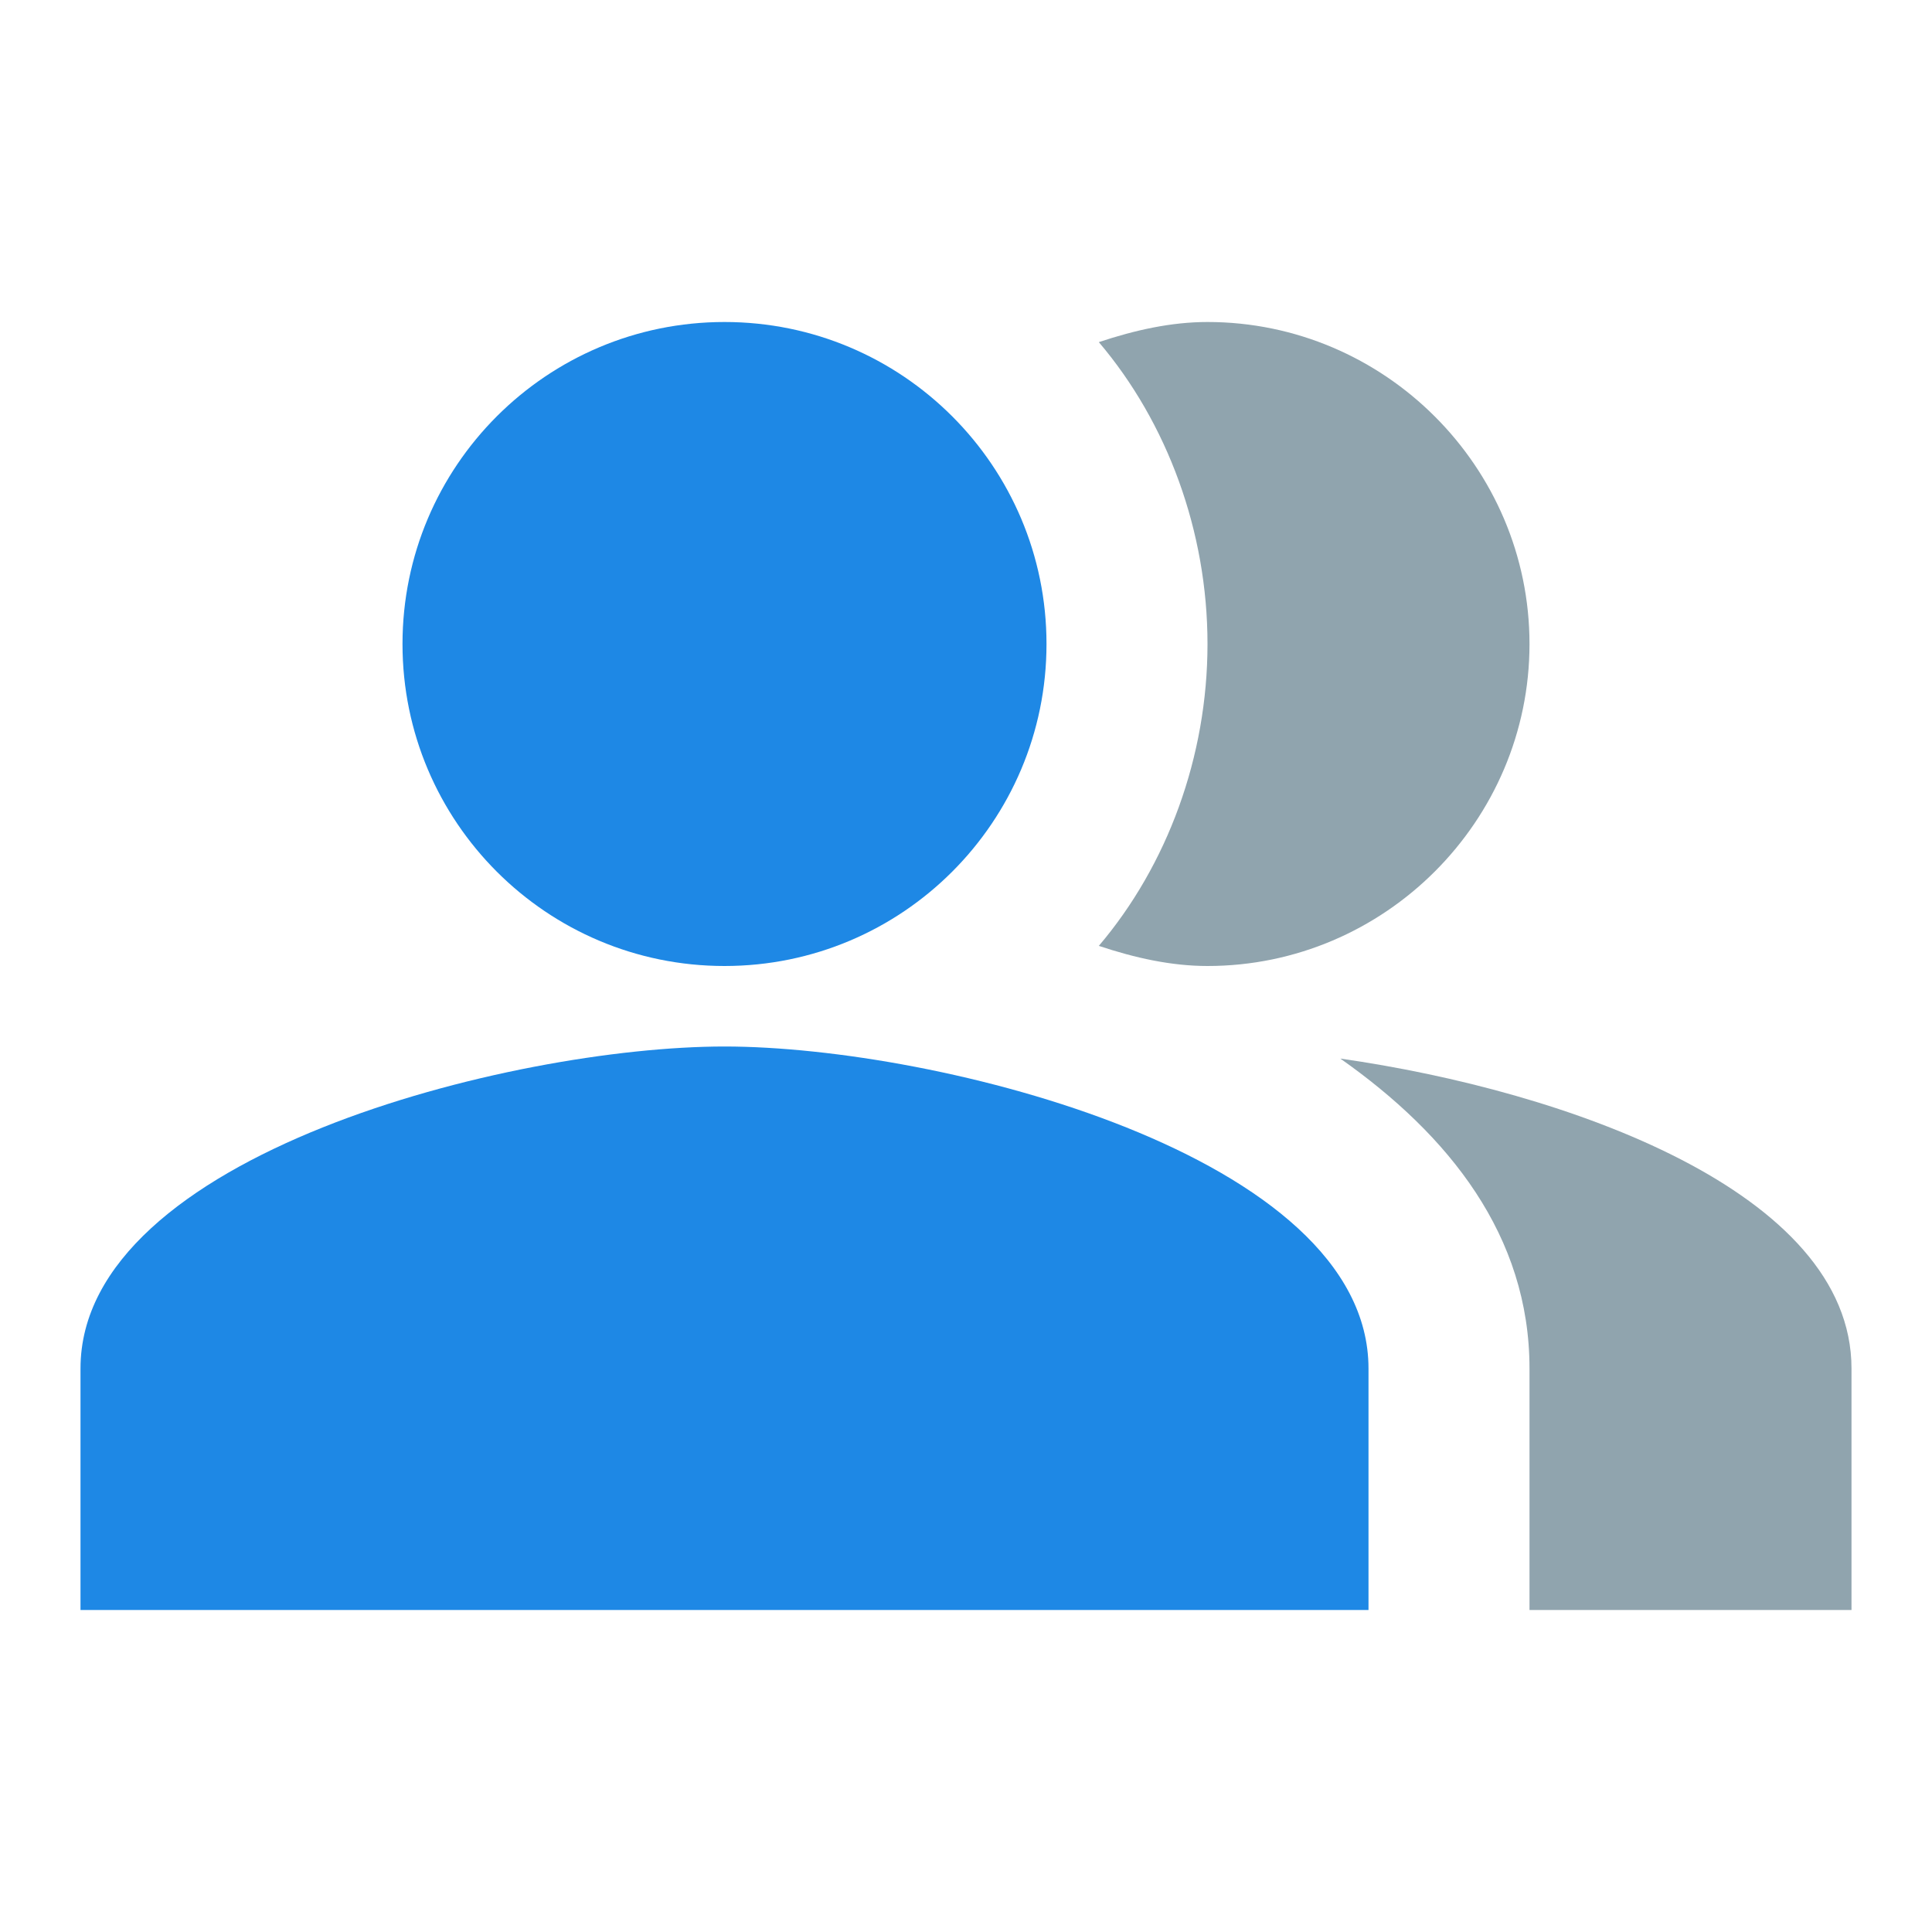
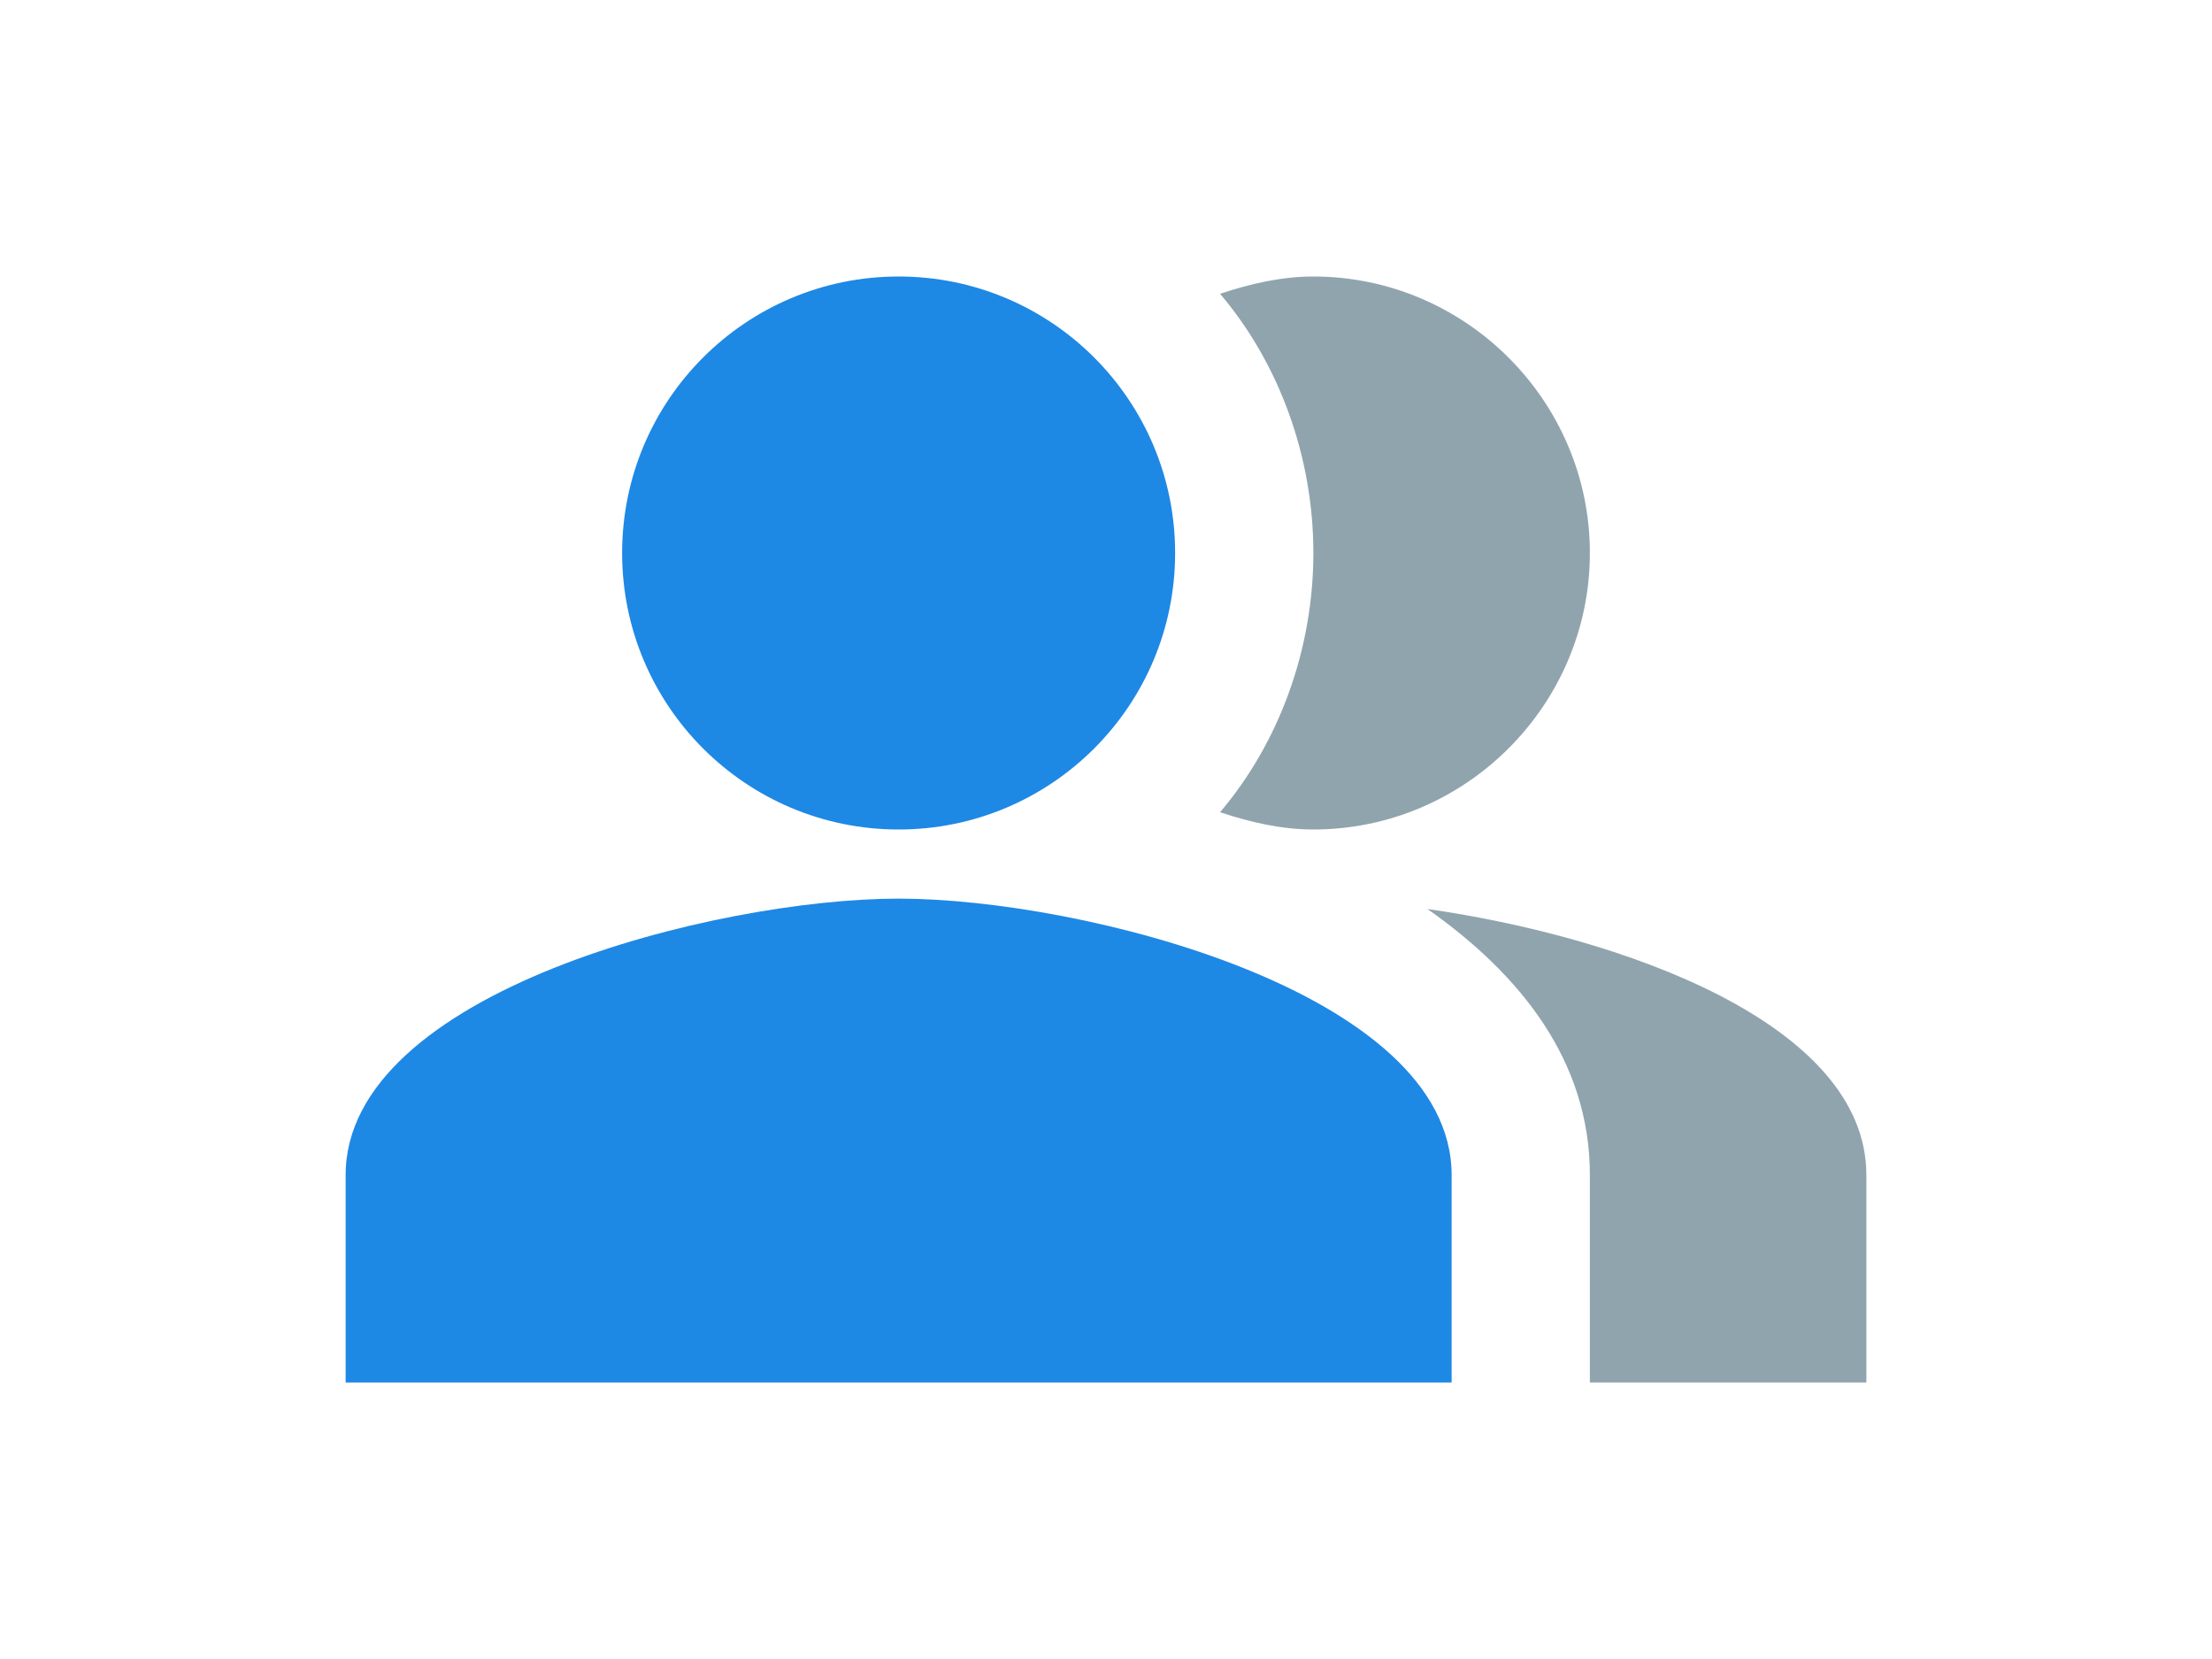
- <svg xmlns="http://www.w3.org/2000/svg" version="1.1" id="Layer_1" x="0px" y="0px" viewBox="0 0 48 48" style="enable-background:new 0 0 48 48;" xml:space="preserve">
+ <svg xmlns="http://www.w3.org/2000/svg" version="1.1" id="Layer_1" x="0px" y="0px" viewBox="0 0 64 48" style="enable-background:new 0 0 64 48;" xml:space="preserve">
  <style type="text/css">
	.st0{fill:none;}
	.st1{fill-rule:evenodd;clip-rule:evenodd;fill:#90A4AE;}
	.st2{fill-rule:evenodd;clip-rule:evenodd;fill:#1E88E5;}
</style>
  <g>
-     <rect class="st0" width="48" height="48" />
+     <rect x="8" class="st0" width="48" height="48" />
  </g>
  <g>
-     <path class="st1" d="M33.3,26.3c2.7,1.9,4.7,4.4,4.7,7.7v6h8v-6C46,29.6,38.9,27.1,33.3,26.3z" />
+     <path class="st1" d="M41.3,26.3C44,28.2,46,30.7,46,34v6h8v-6C54,29.6,46.9,27.1,41.3,26.3z" />
  </g>
  <g>
-     <circle class="st2" cx="18" cy="16" r="8" />
+     <circle class="st2" cx="26" cy="16" r="8" />
  </g>
  <g>
-     <path class="st1" d="M30,24c4.4,0,8-3.6,8-8s-3.6-8-8-8c-0.9,0-1.8,0.2-2.7,0.5C29,10.5,30,13.2,30,16s-1,5.5-2.7,7.5   C28.2,23.8,29.1,24,30,24z" />
+     <path class="st1" d="M38,24c4.4,0,8-3.6,8-8s-3.6-8-8-8c-0.9,0-1.8,0.2-2.7,0.5c1.7,2,2.7,4.7,2.7,7.5s-1,5.5-2.7,7.5   C36.2,23.8,37.1,24,38,24z" />
  </g>
  <g>
-     <path class="st2" d="M18,26c-5.3,0-16,2.7-16,8v6h32v-6C34,28.7,23.3,26,18,26z" />
+     <path class="st2" d="M26,26c-5.3,0-16,2.7-16,8v6h32v-6C42,28.7,31.3,26,26,26z" />
  </g>
</svg>
